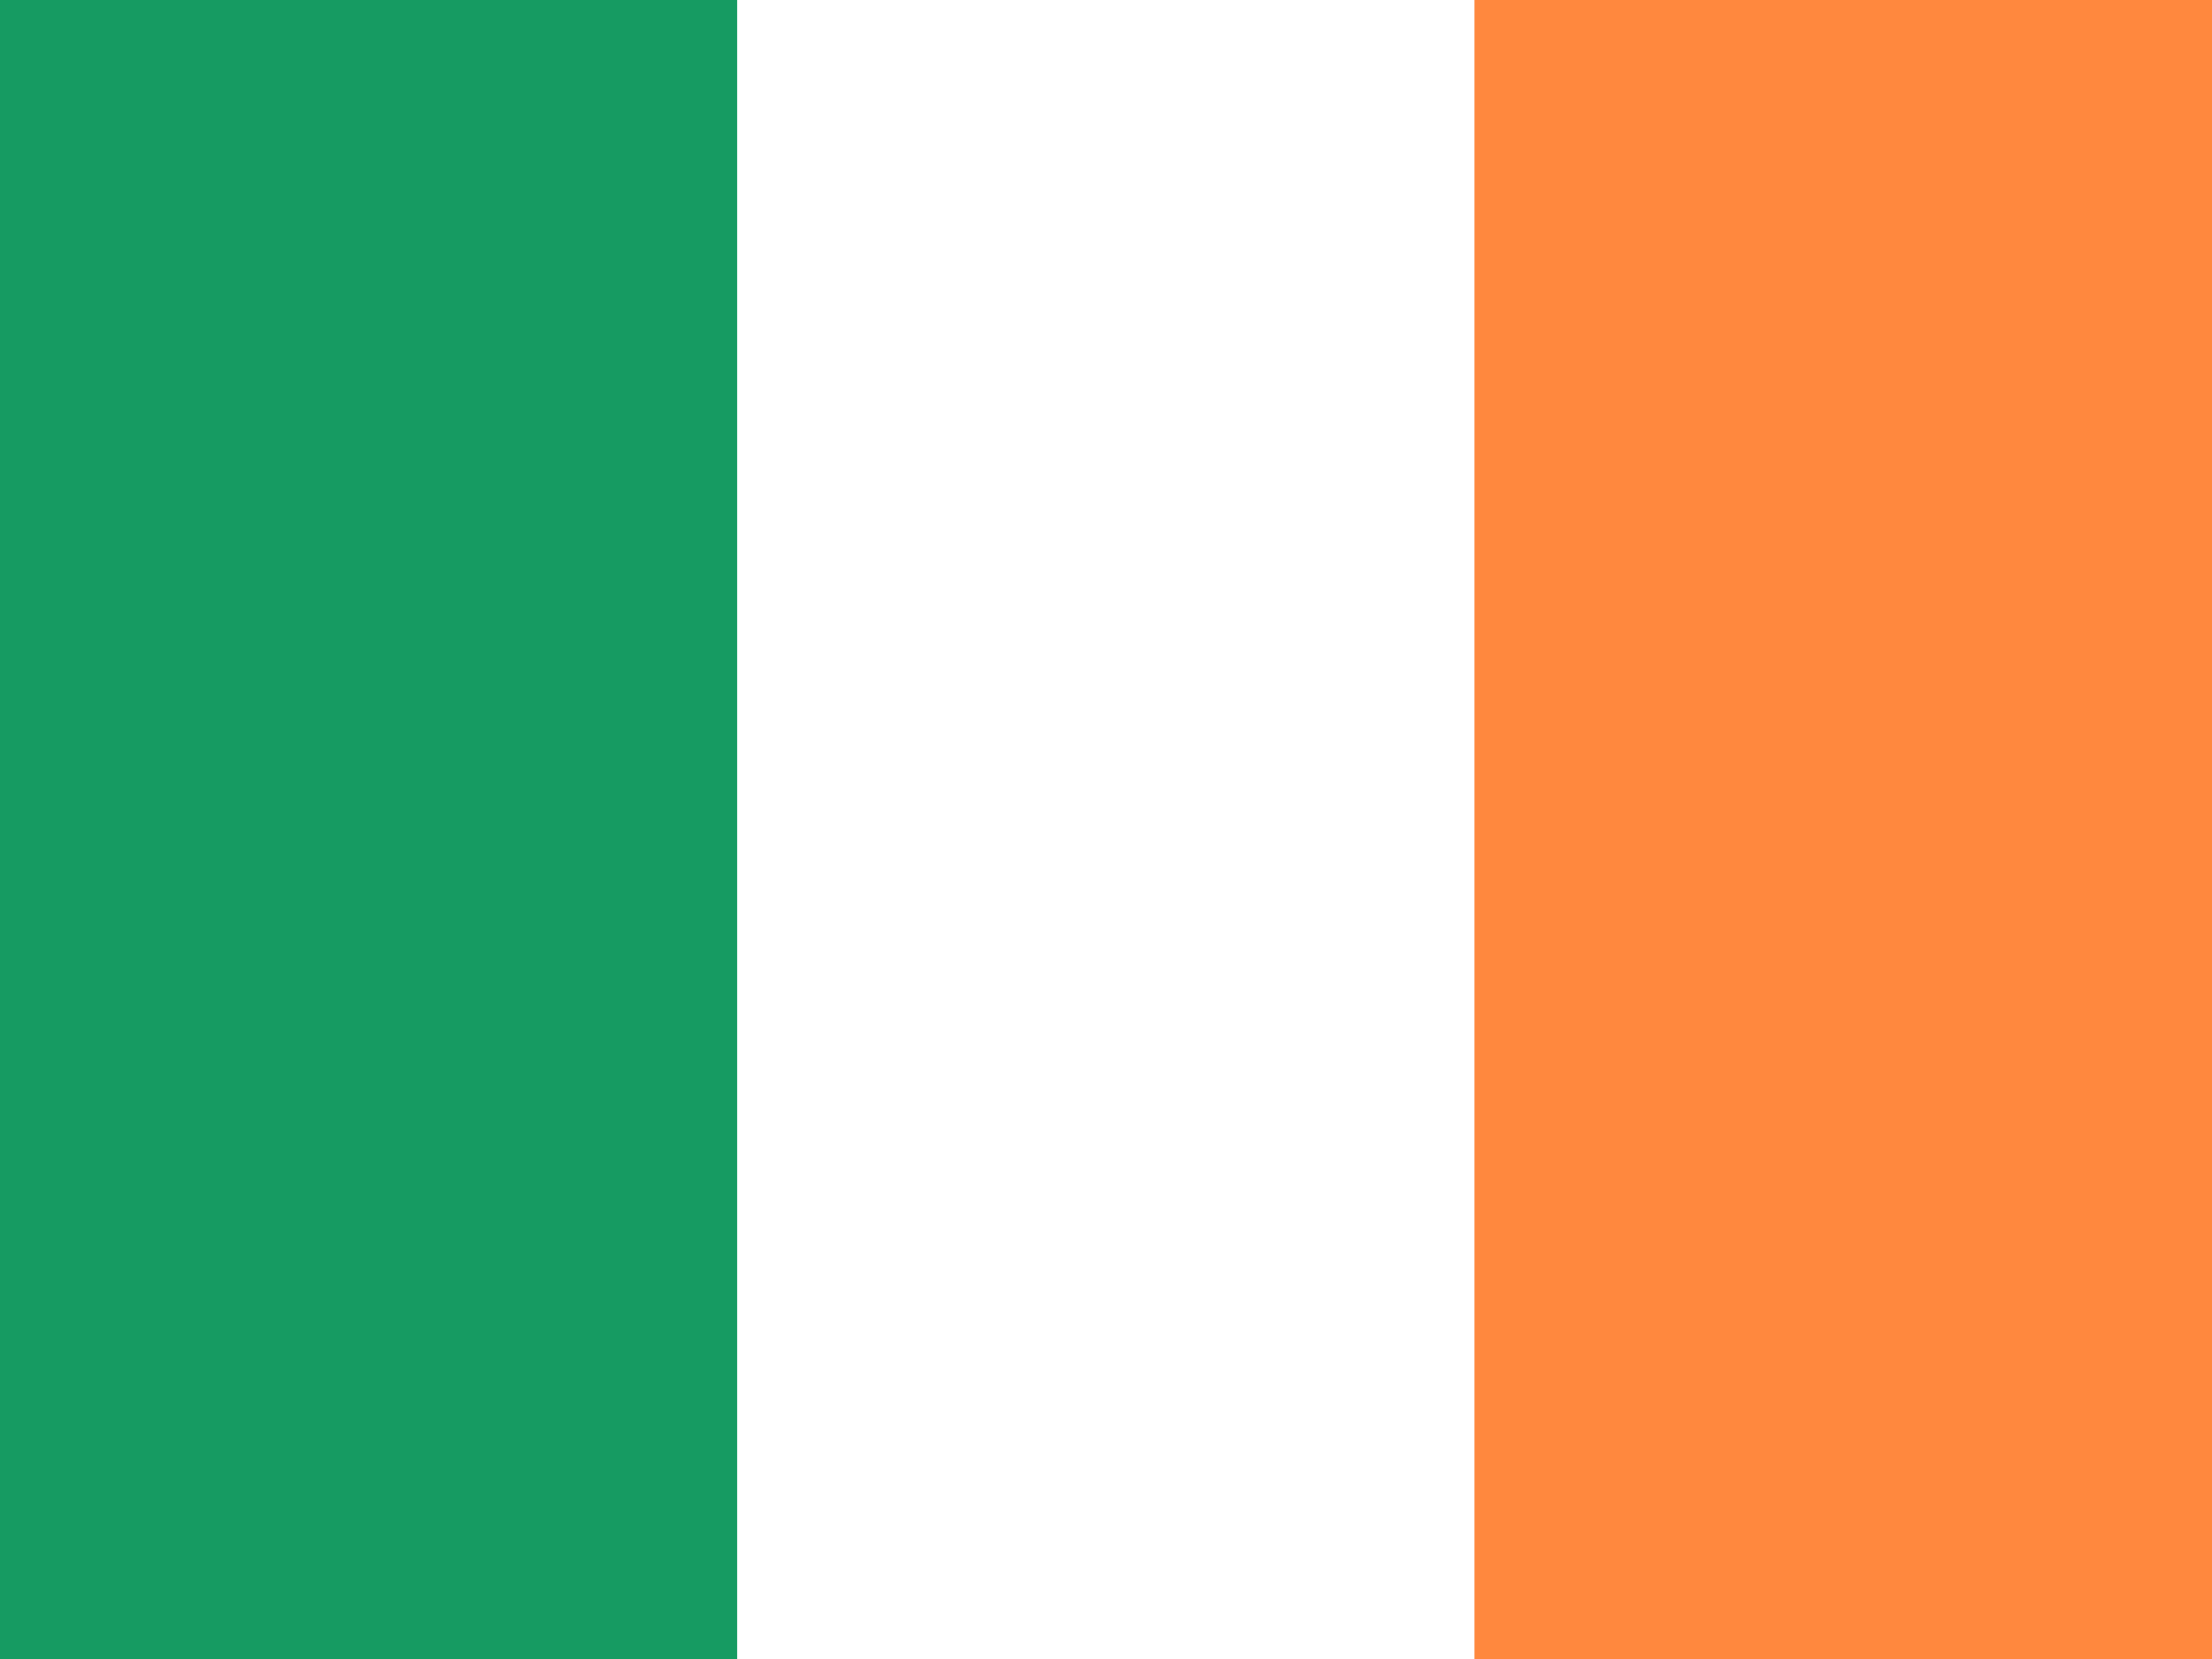
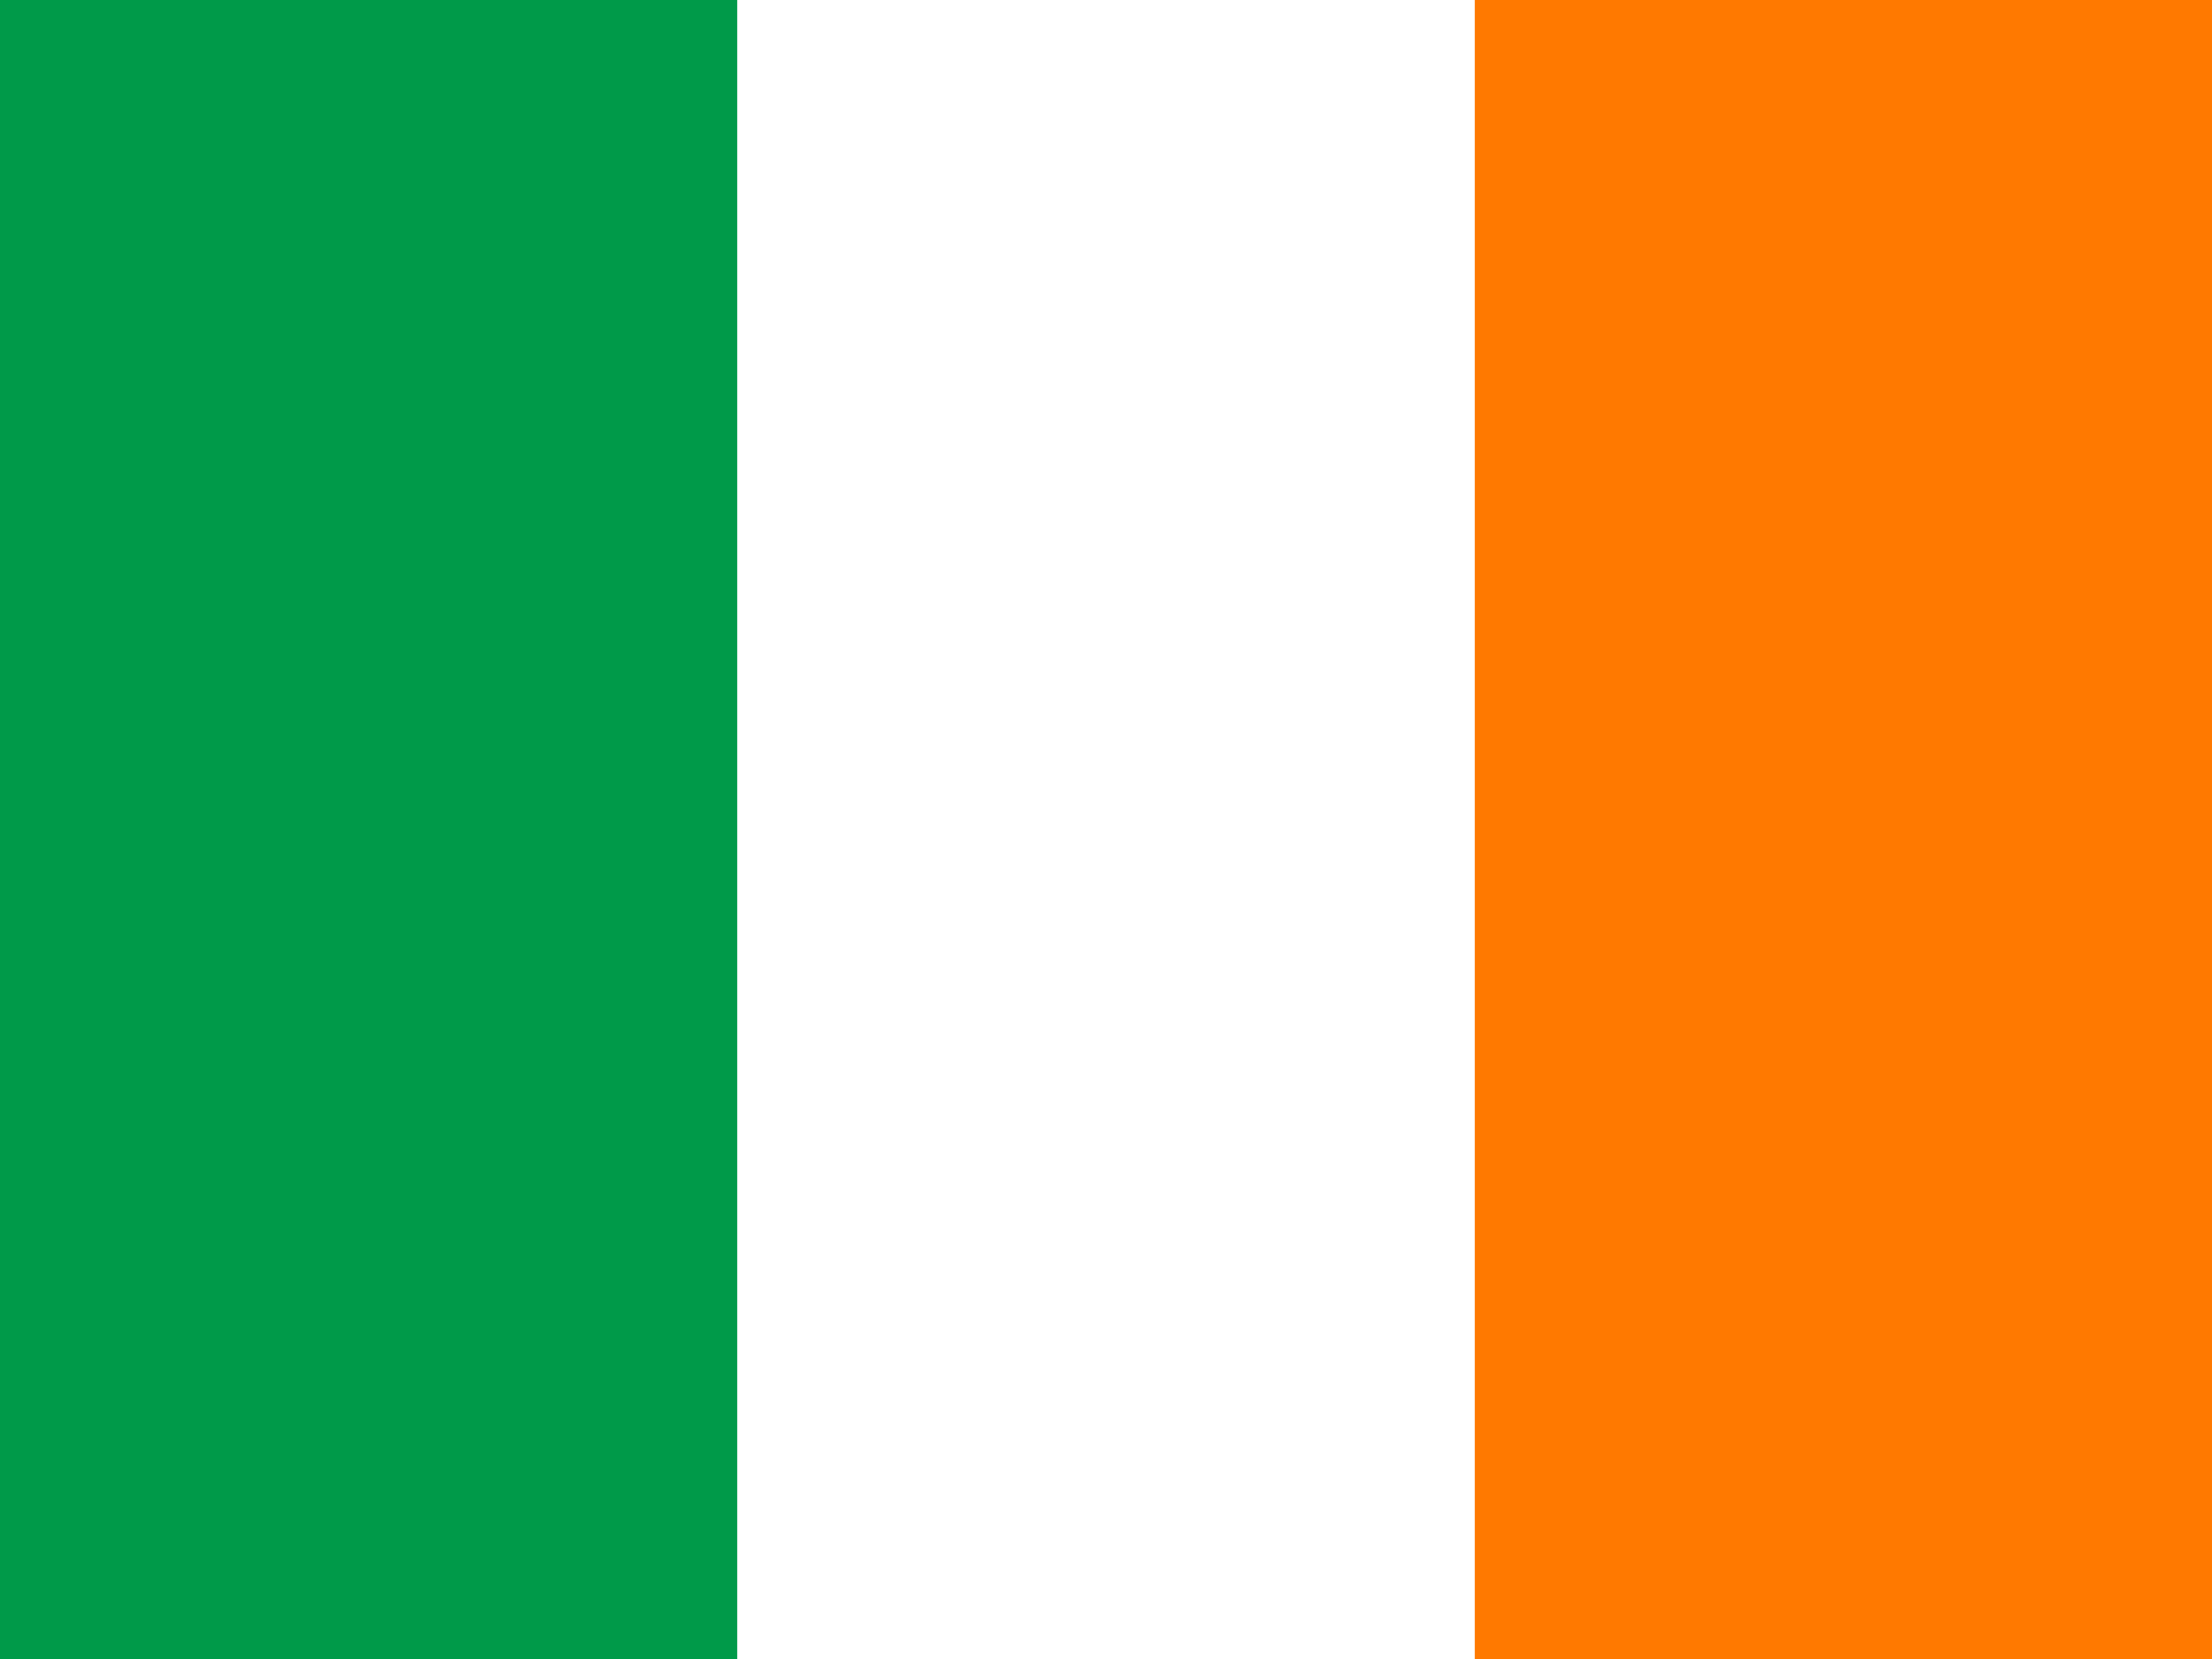
- <svg xmlns="http://www.w3.org/2000/svg" viewBox="0 0 640 480">
-   <rect x="0" y="0" width="213.4" height="480" fill="#169B62" />
-   <rect x="213.3" y="0" width="213.4" height="480" fill="#FFF" />
-   <rect x="426.6" y="0" width="213.4" height="480" fill="#FF883E" />
+ <svg xmlns="http://www.w3.org/2000/svg" id="flag-icons-ie" viewBox="0 0 640 480">
+   <g fill-rule="evenodd" stroke-width="1pt">
+     <path fill="#fff" d="M0 0h640v480H0z" />
+     <path fill="#009A49" d="M0 0h213.3v480H0z" />
+     <path fill="#FF7900" d="M426.7 0H640v480H426.7z" />
+   </g>
</svg>
